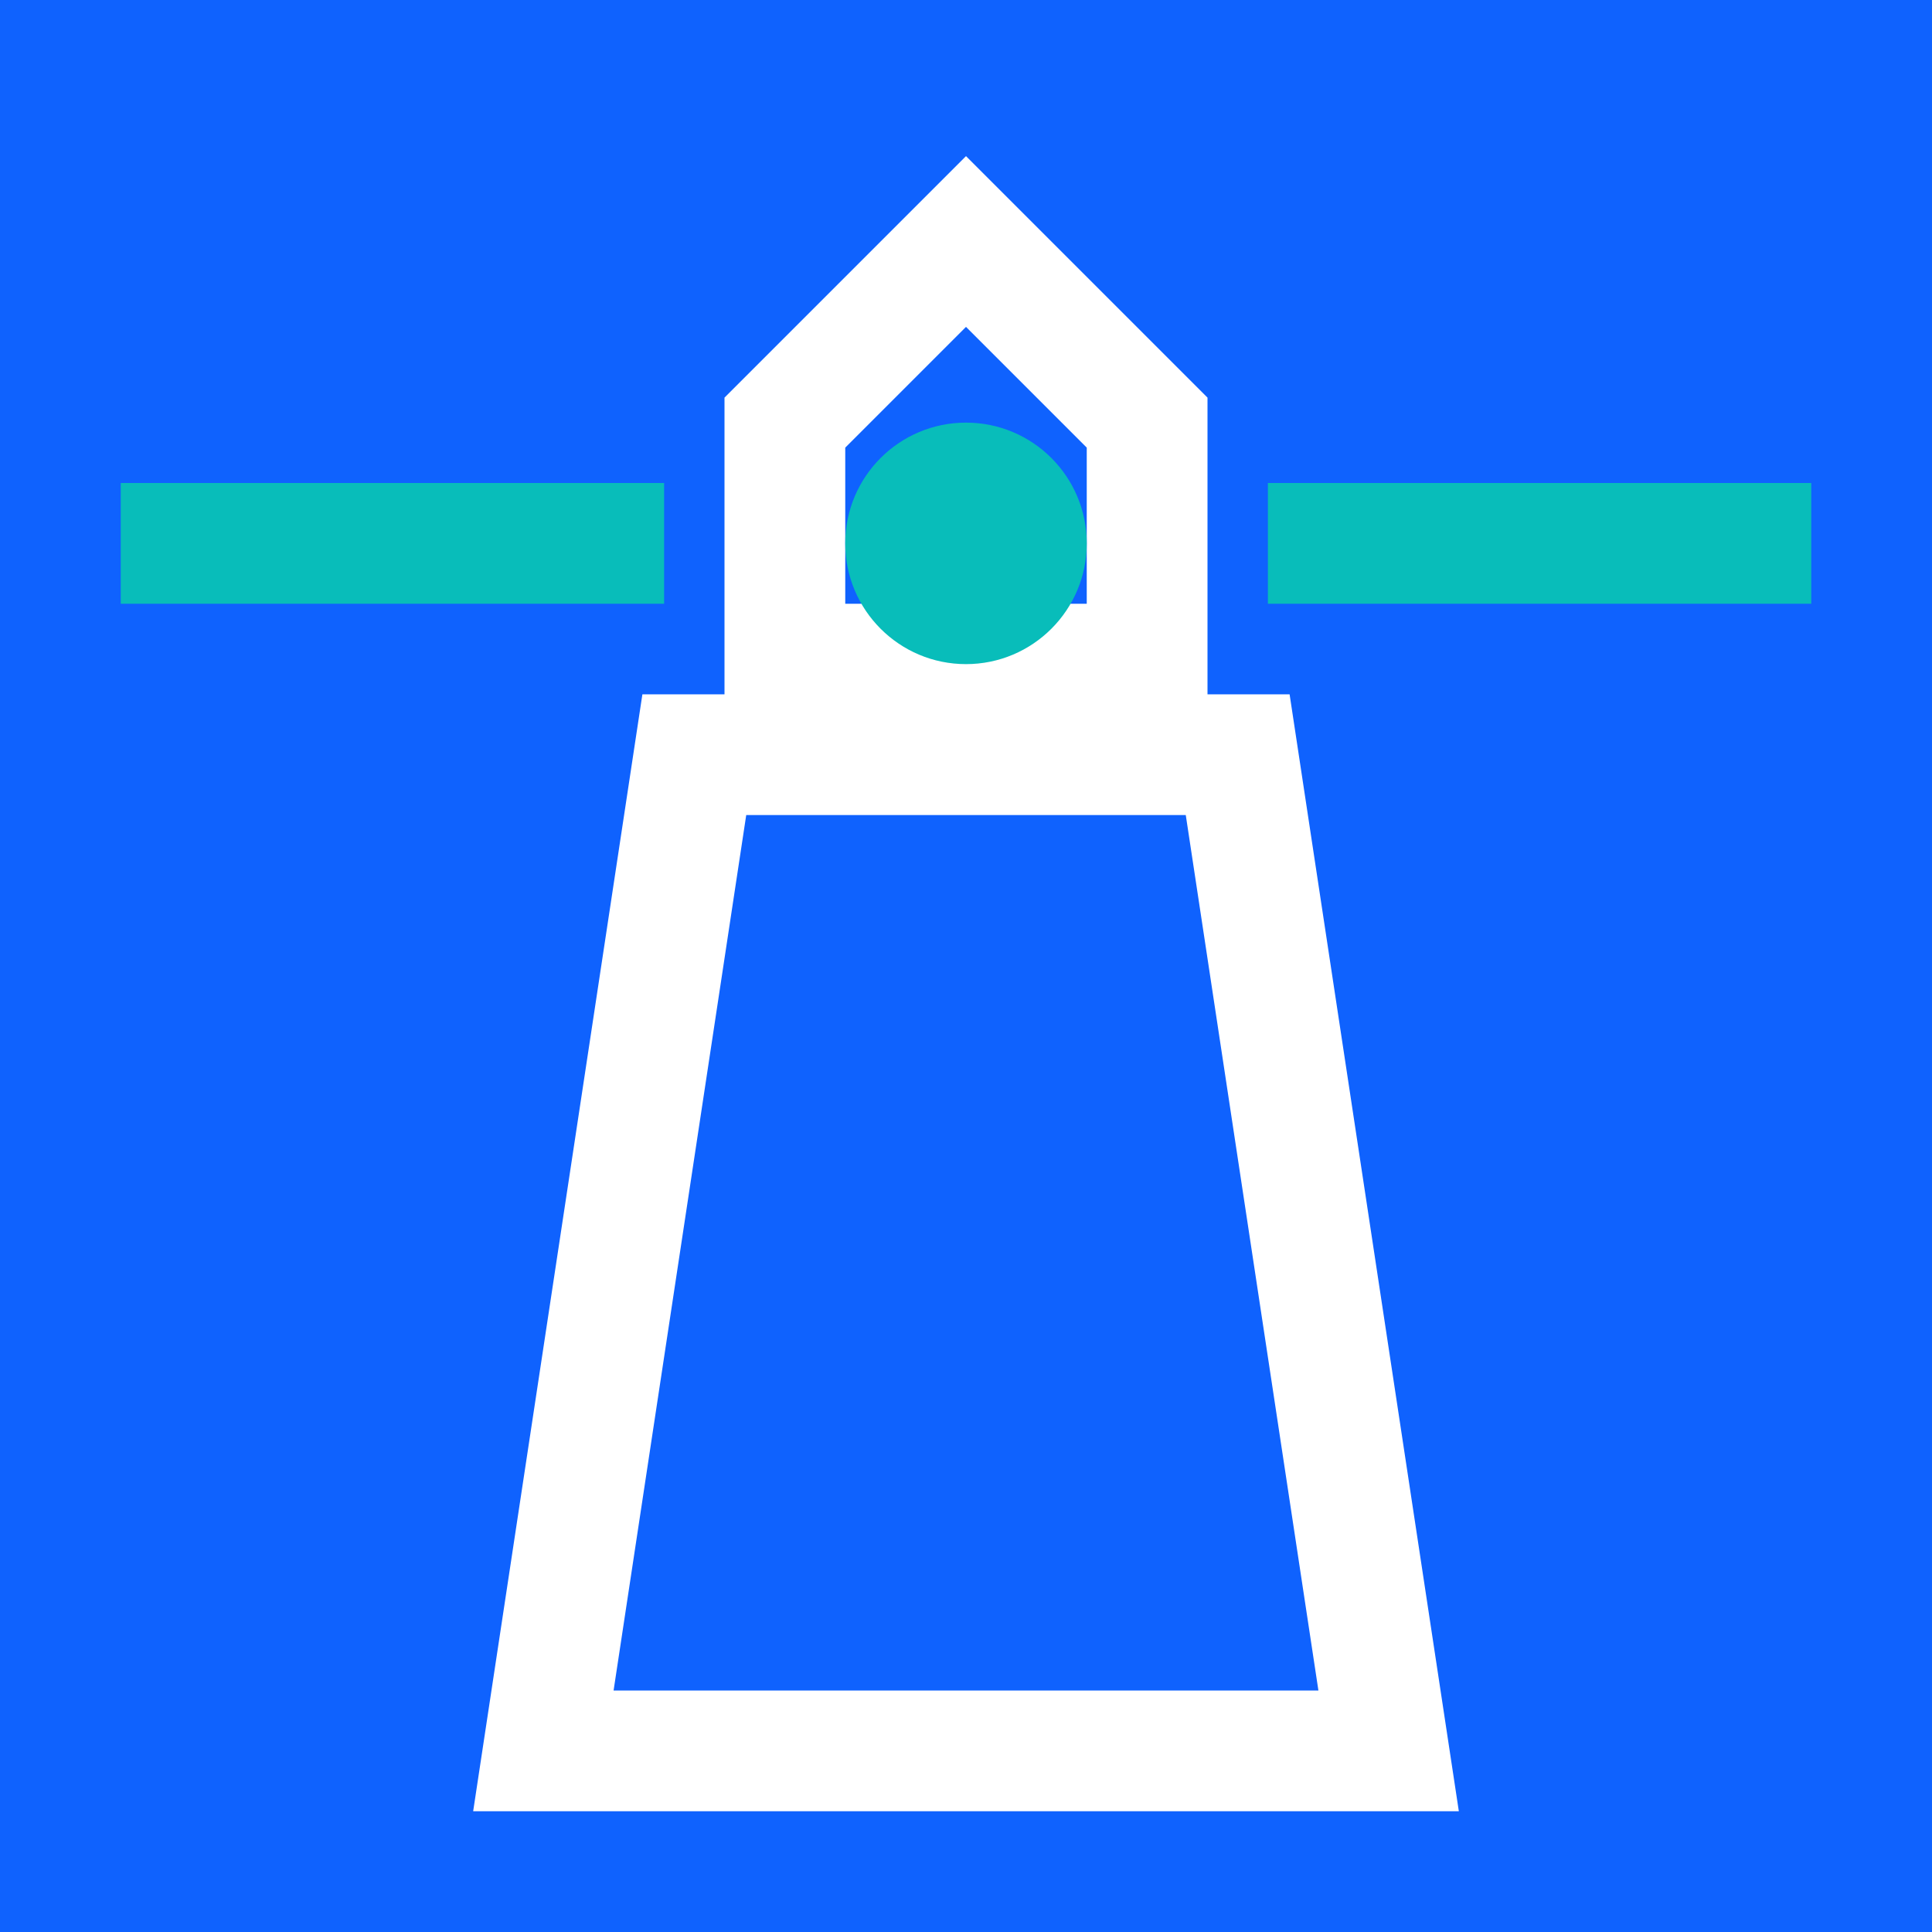
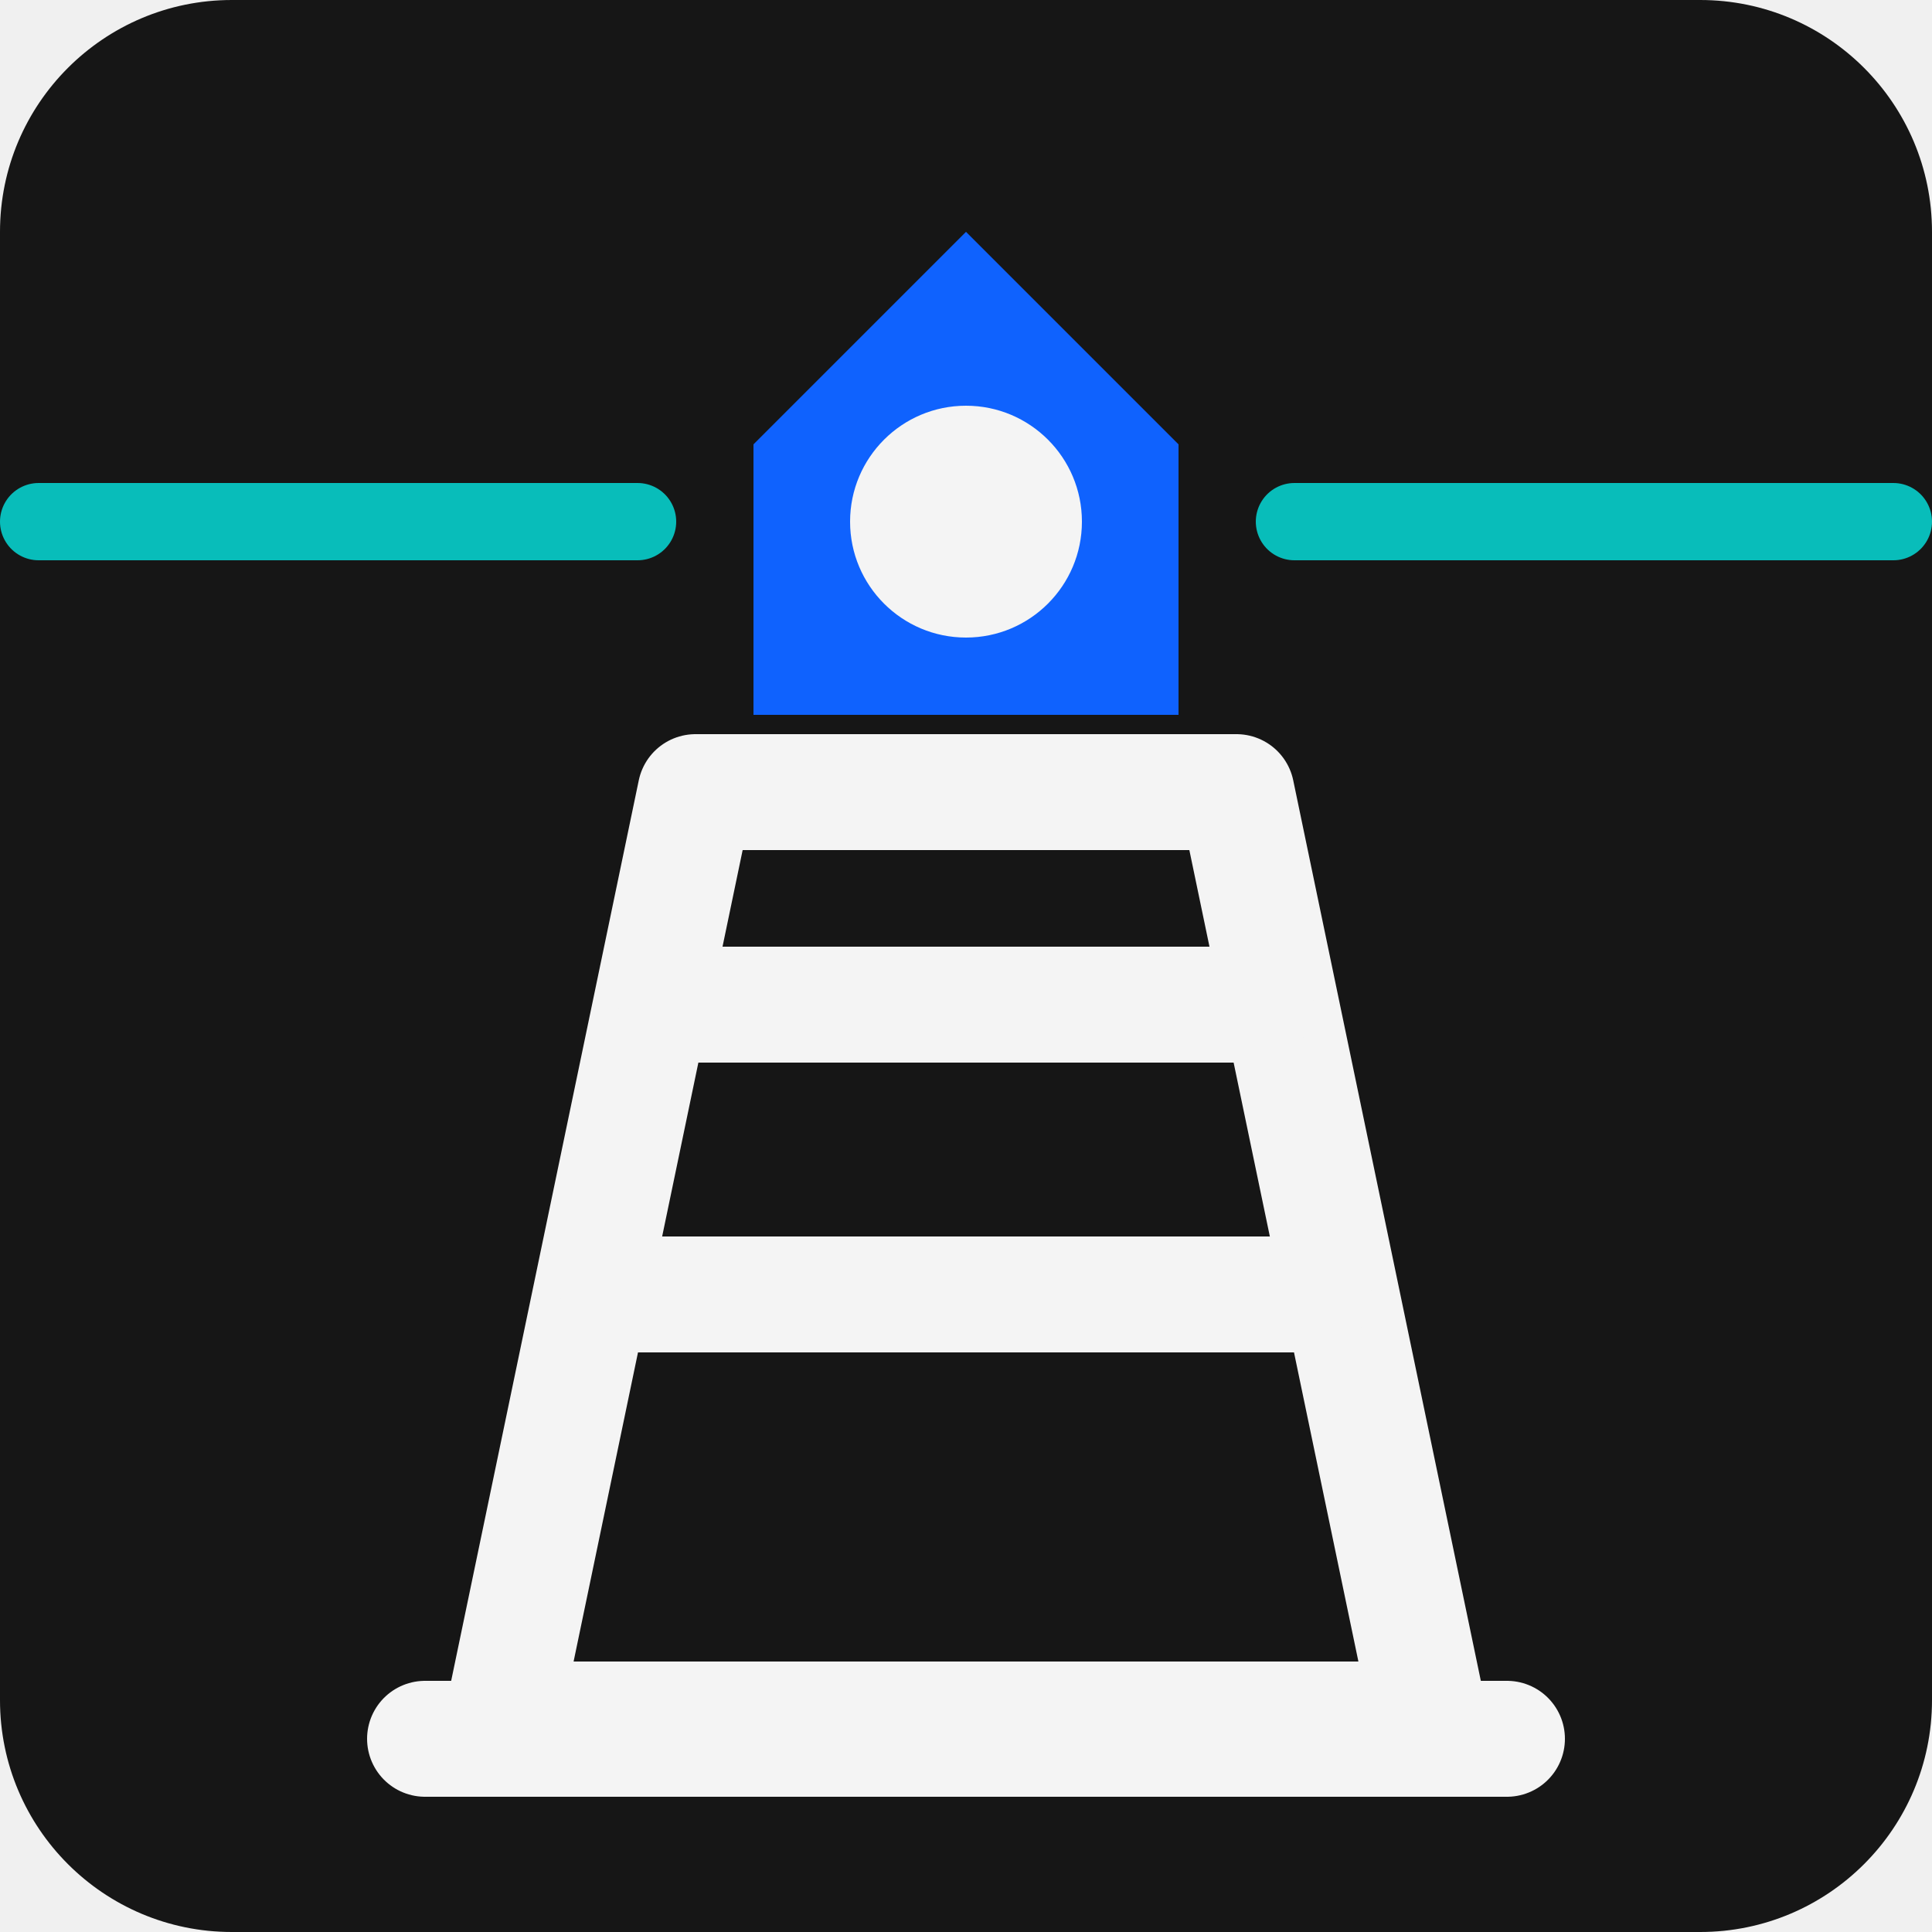
- <svg xmlns="http://www.w3.org/2000/svg" viewBox="0 0 32 32">
-   <rect width="32" height="32" fill="#0f62fe" />
-   <path d="m13 7 3-3 3 3v4h-6zm-1.5 5.5h9L23 29H9z" fill="none" stroke="#fff" stroke-width="2" />
-   <circle cx="16" cy="9" r="2" fill="#08bdba" />
-   <path d="M2 9h9m10 0h9" stroke="#08bdba" stroke-width="2" />
+ <svg xmlns="http://www.w3.org/2000/svg" viewBox="0 0 100 100" role="img" aria-label="Faro Analytics">
+   <rect width="100" height="100" rx="12" fill="#161616" />
+   <path d="M2 27h31m34 0h31" stroke="#08bdba" stroke-width="4" stroke-linecap="round" />
+   <path d="m39 23 11-11 11 11v14H39z" fill="#0f62fe" />
+   <circle cx="50" cy="27" r="6" fill="#f4f4f4" />
+   <path d="M36 41h28l10 48H26z" fill="#161616" stroke="#f4f4f4" stroke-width="6" stroke-linejoin="round" />
+   <path d="M22 90h56M32 67h36M35 52h30" stroke="#f4f4f4" stroke-width="6" stroke-linecap="round" />
</svg>
